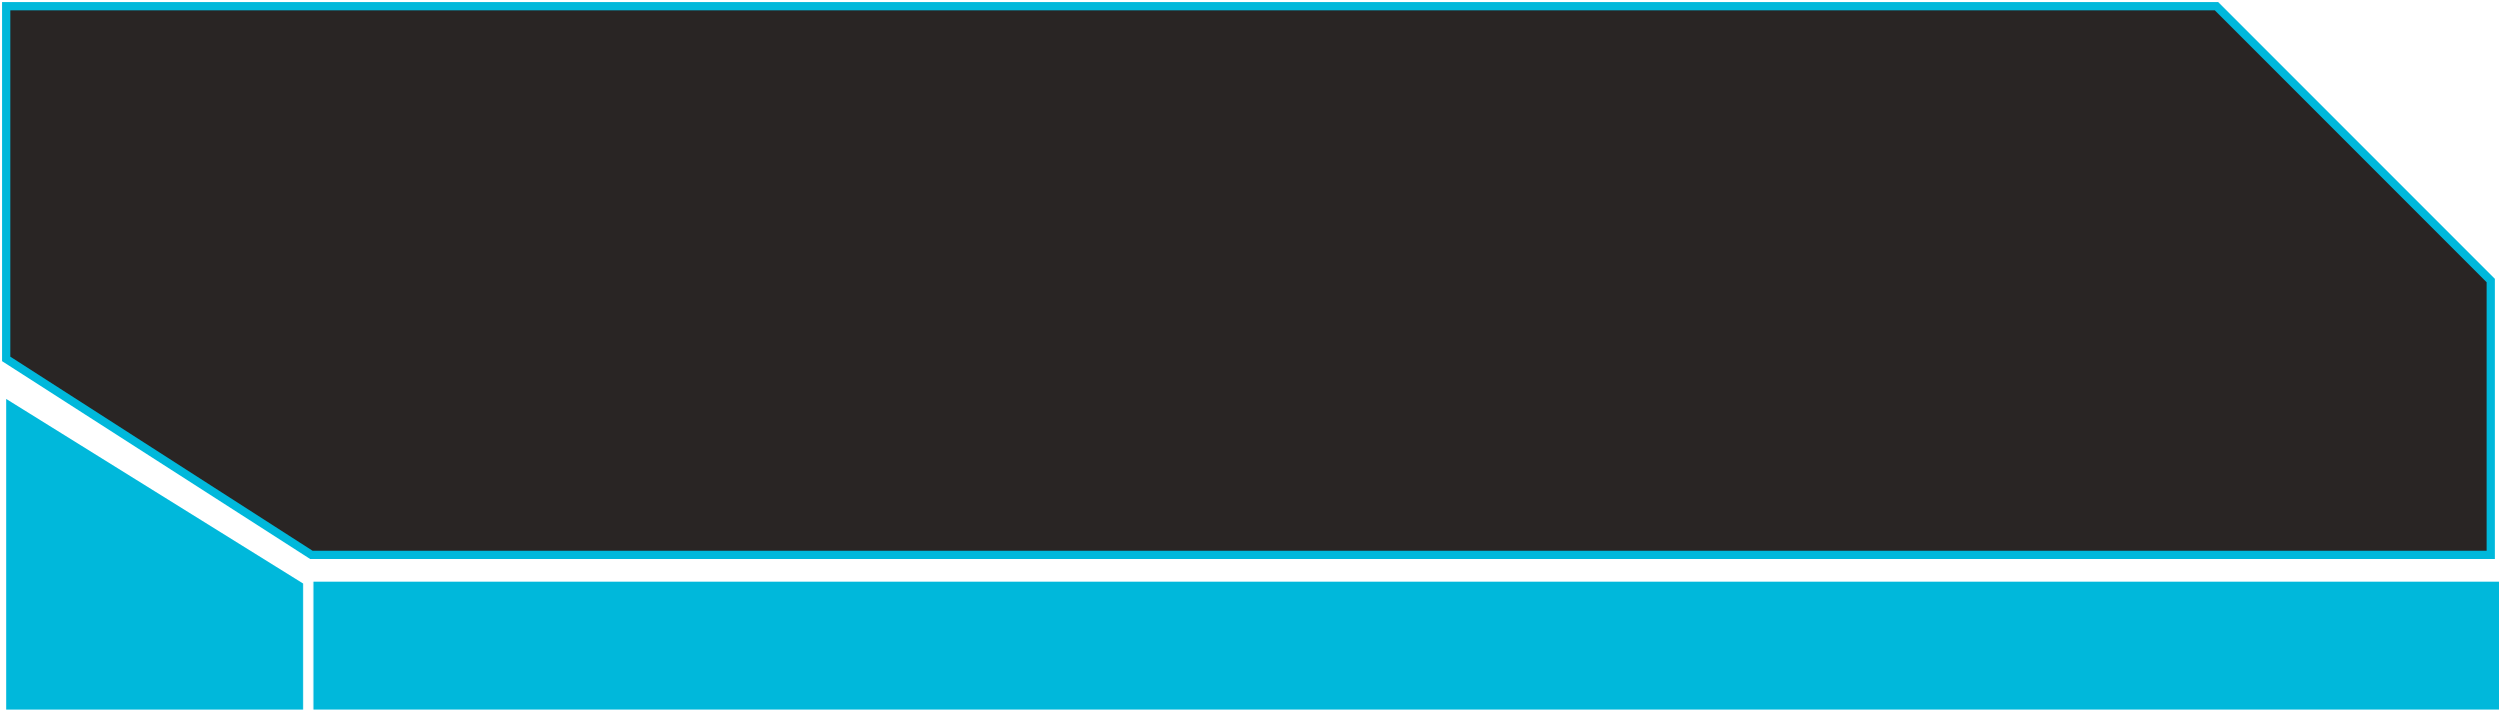
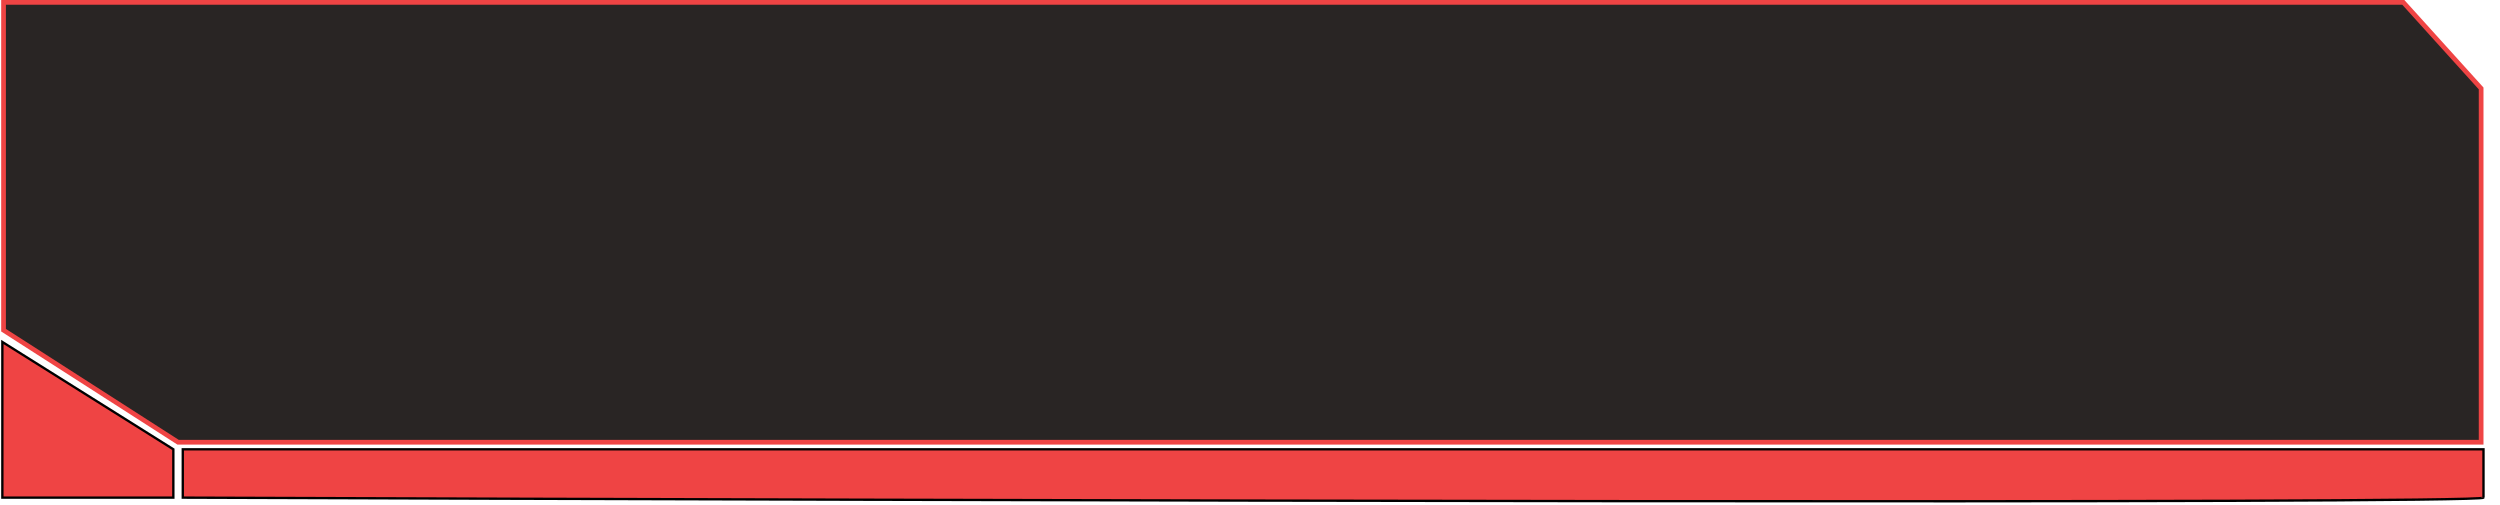
- <svg xmlns="http://www.w3.org/2000/svg" width="606" height="172" viewBox="0 0 606 172" fill="none">
-   <path d="M605 171V142H77V171H605Z" fill="#00B8DB" />
-   <path d="M2.5 171V98.5L72.5 142V171H2.5Z" fill="#00B8DB" />
-   <path d="M605 171V142H77V171H605Z" stroke="#00B8DB" stroke-width="2" />
-   <path d="M2.5 171V98.5L72.5 142V171H2.5Z" stroke="#00B8DB" stroke-width="2" />
-   <path d="M1.5 1.5V87L75.5 134.5H604V68L537.5 1.5H1.5Z" fill="#292524" stroke="#00B8DB" stroke-width="2" />
+ <svg xmlns="http://www.w3.org/2000/svg" width="1060" height="214" viewBox="0 0 1060 214" fill="none">
+   <path d="M1.5 1V140L75.5 187.5H1052V37.5L1019 1H1.5Z" fill="#292524" stroke="#EF4444" stroke-width="2" />
+   <path d="M73.5 190.5L1 145V211H73.5V190.5Z" fill="#EF4444" />
+   <path d="M77.5 211V190.5H1053V211C1053 213.8 402.333 212.167 77.5 211Z" fill="#EF4444" />
+   <path d="M73.5 190.5L1 145V211H73.5V190.5Z" stroke="black" />
+   <path d="M77.5 211V190.5H1053V211C1053 213.8 402.333 212.167 77.5 211Z" stroke="black" />
</svg>
